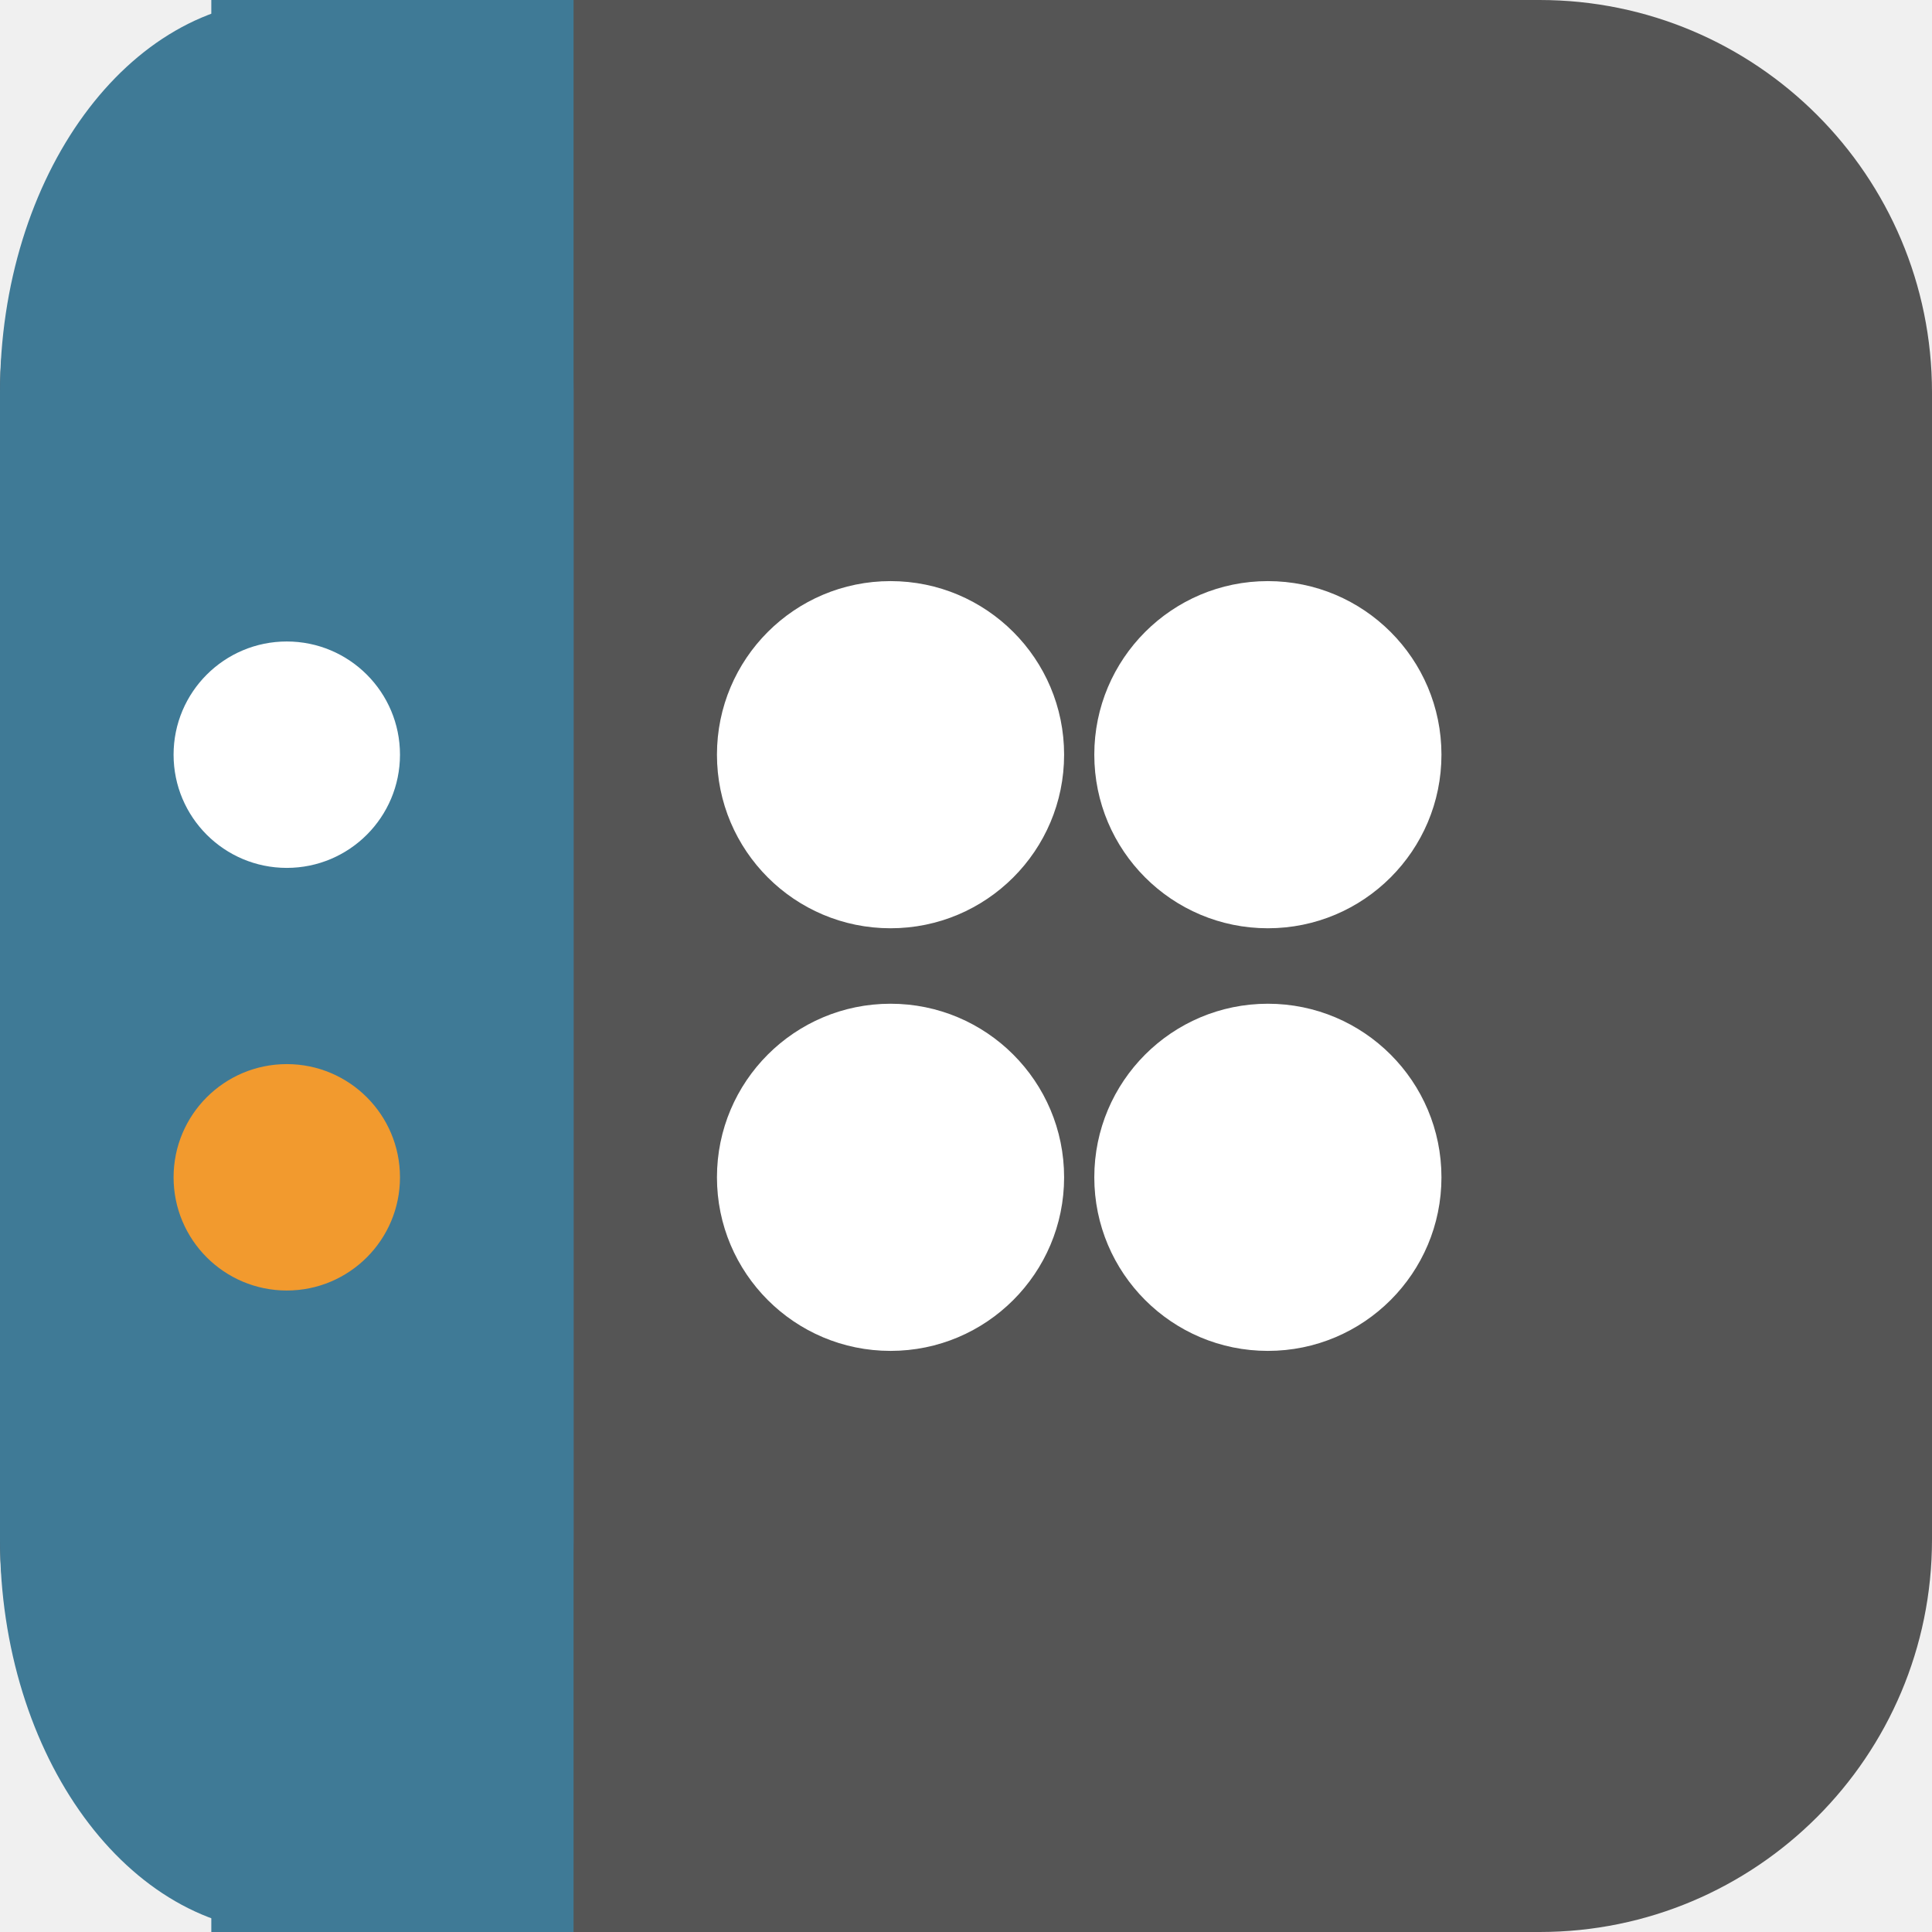
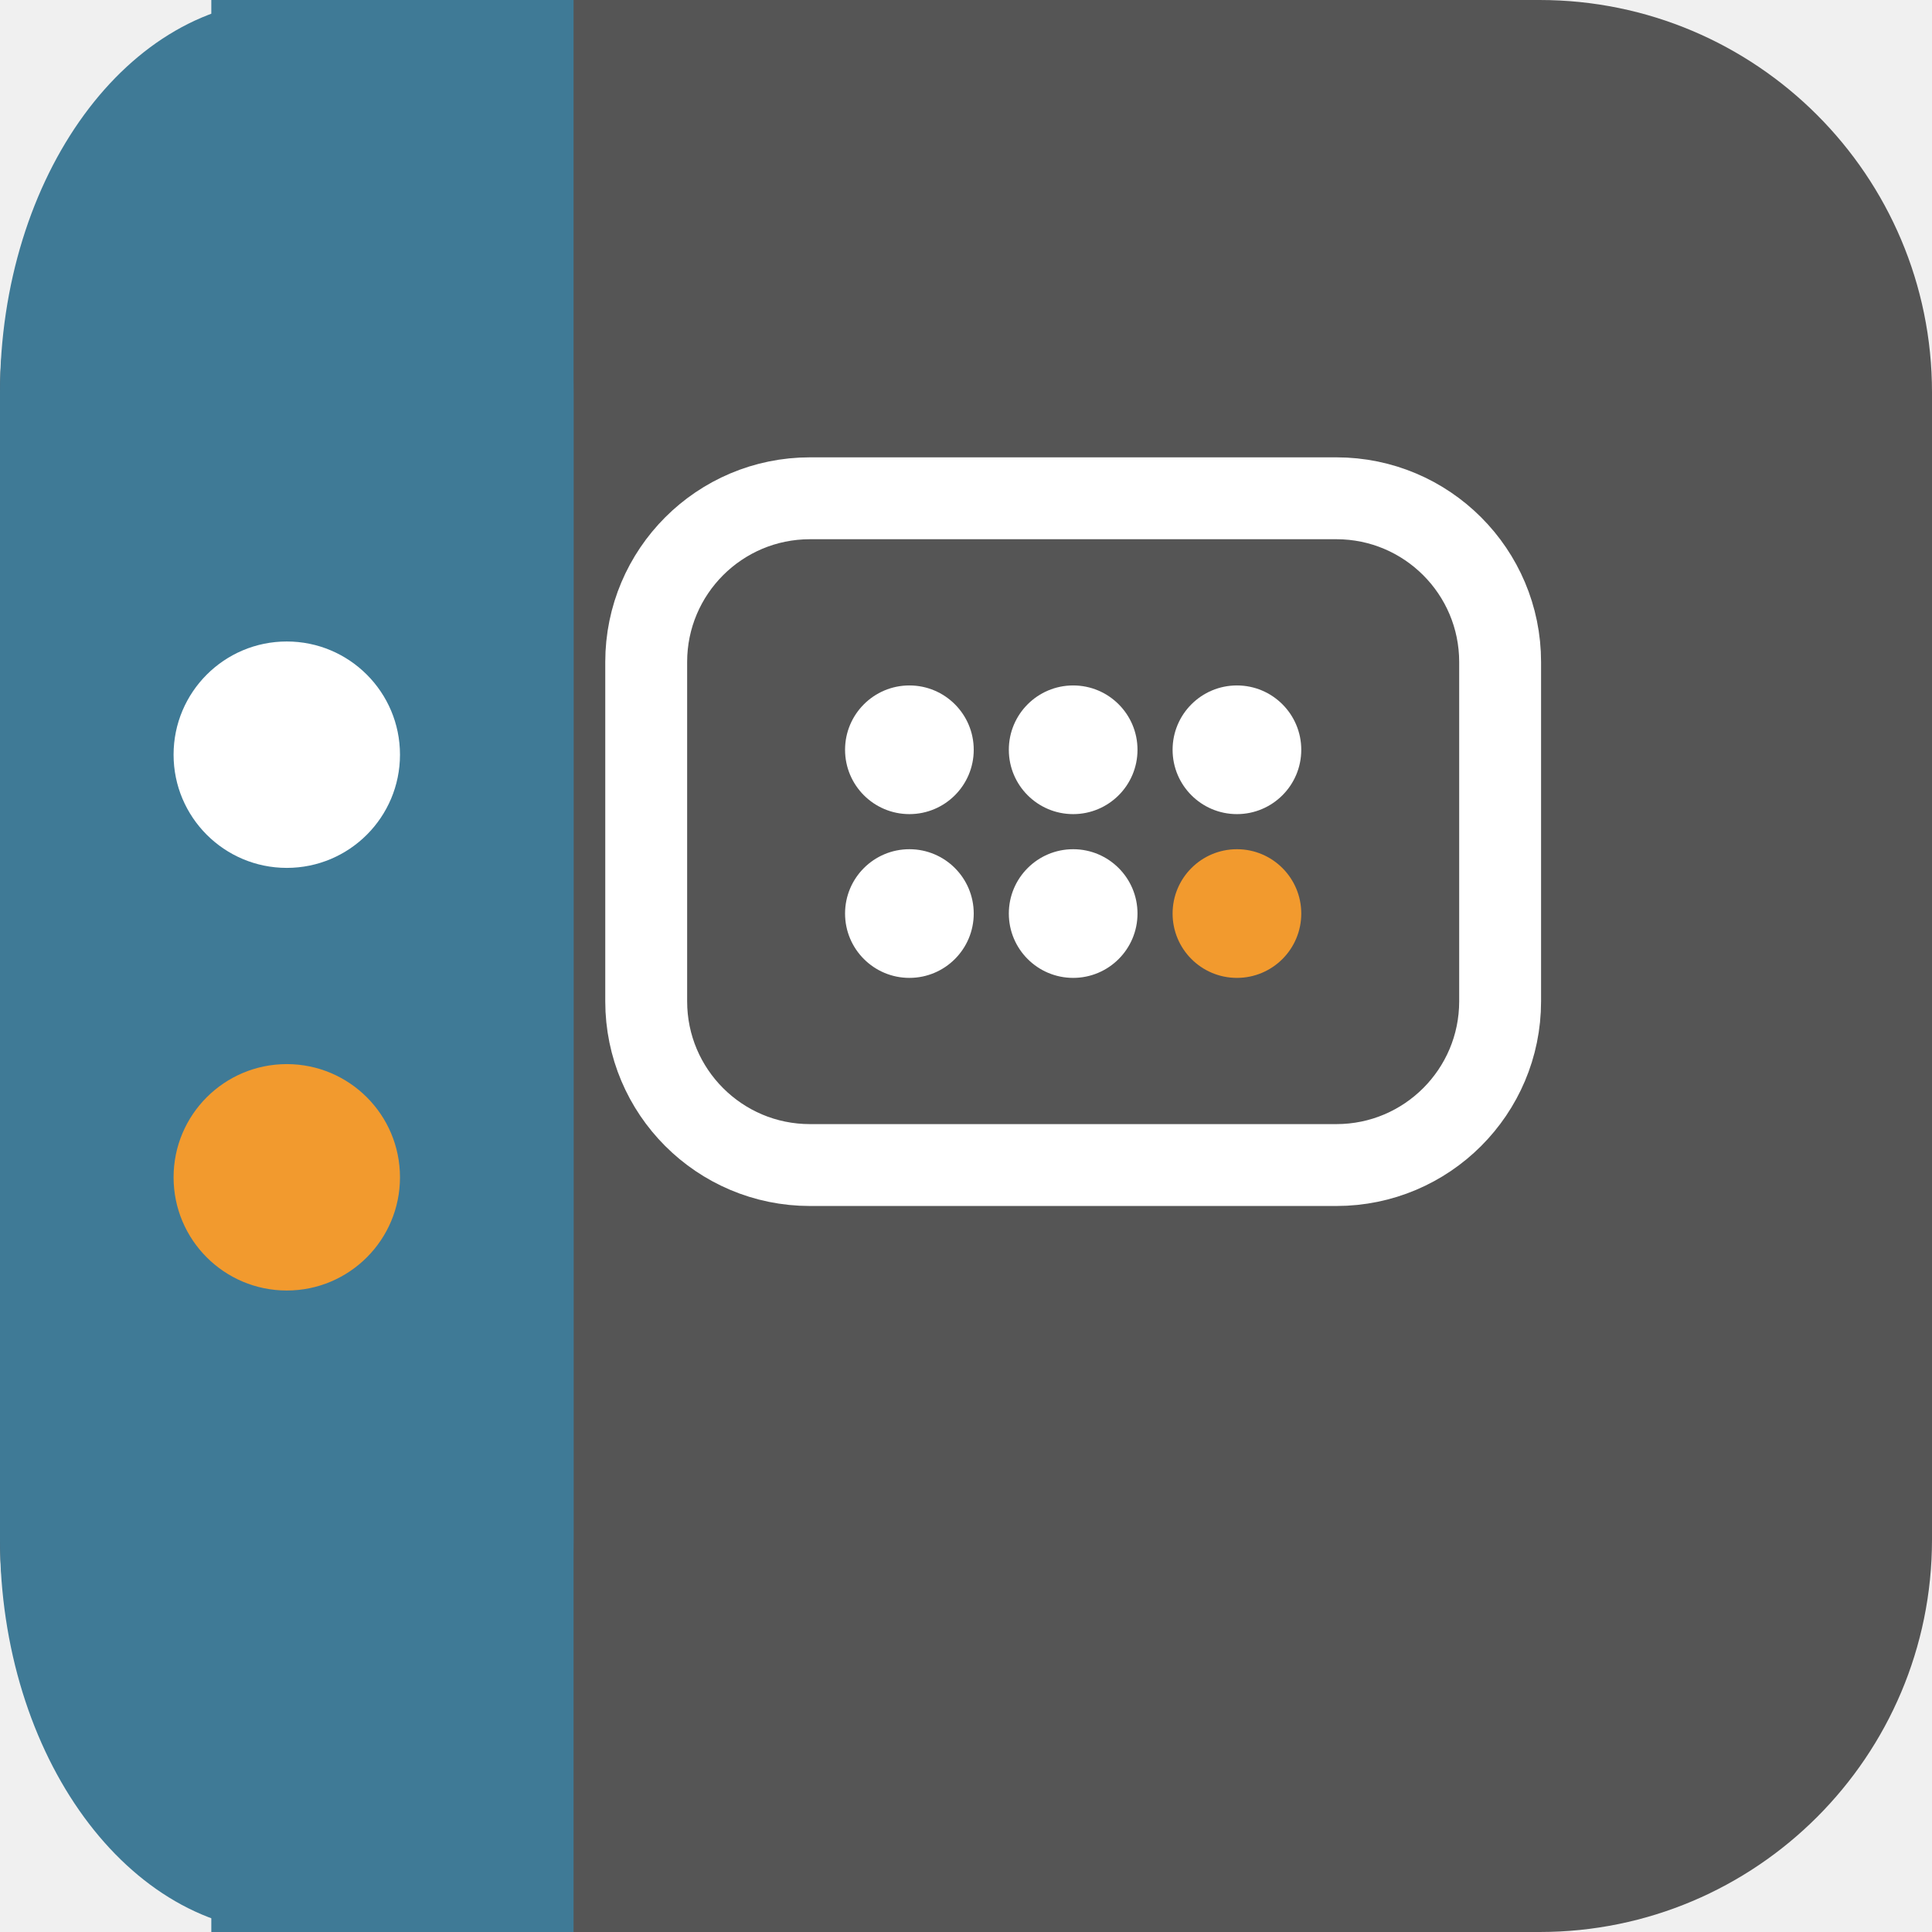
<svg xmlns="http://www.w3.org/2000/svg" width="256" height="256" viewBox="0 0 256 256">
  <rect width="256" height="256" rx="52" fill="#555555" />
-   <rect width="76" height="256" rx="52" fill="#3f7a96" />
-   <rect x="28" width="48" height="256" fill="#3f7a96" />
+   <rect width="76" height="256" rx="52" fill="#3F7A96" />
+   <rect x="28" width="48" height="256" fill="#3F7A96" />
  <circle cx="38" cy="100" r="15" fill="#ffffff" />
-   <circle cx="38" cy="156" r="15" fill="#f29a2e" />
-   <g fill="#ffffff">
-     <circle cx="118" cy="100" r="23" />
-     <circle cx="168" cy="100" r="23" />
-     <circle cx="118" cy="156" r="23" />
-     <circle cx="168" cy="156" r="23" />
+   <circle cx="38" cy="156" r="15" fill="#F29A2E" />
+   <g transform="translate(74 42) scale(1.55) translate(-12 -4)" fill="none">
+     <rect x="19.5" y="19.5" width="73" height="57" rx="14" stroke="#ffffff" stroke-width="7" />
+     <circle cx="42" cy="41" r="5.5" fill="#ffffff" />
+     <circle cx="56" cy="41" r="5.5" fill="#ffffff" />
+     <circle cx="70" cy="41" r="5.5" fill="#ffffff" />
+     <circle cx="42" cy="55" r="5.5" fill="#ffffff" />
+     <circle cx="56" cy="55" r="5.5" fill="#ffffff" />
+     <circle cx="70" cy="55" r="5.5" fill="#F29A2E" />
  </g>
</svg>
